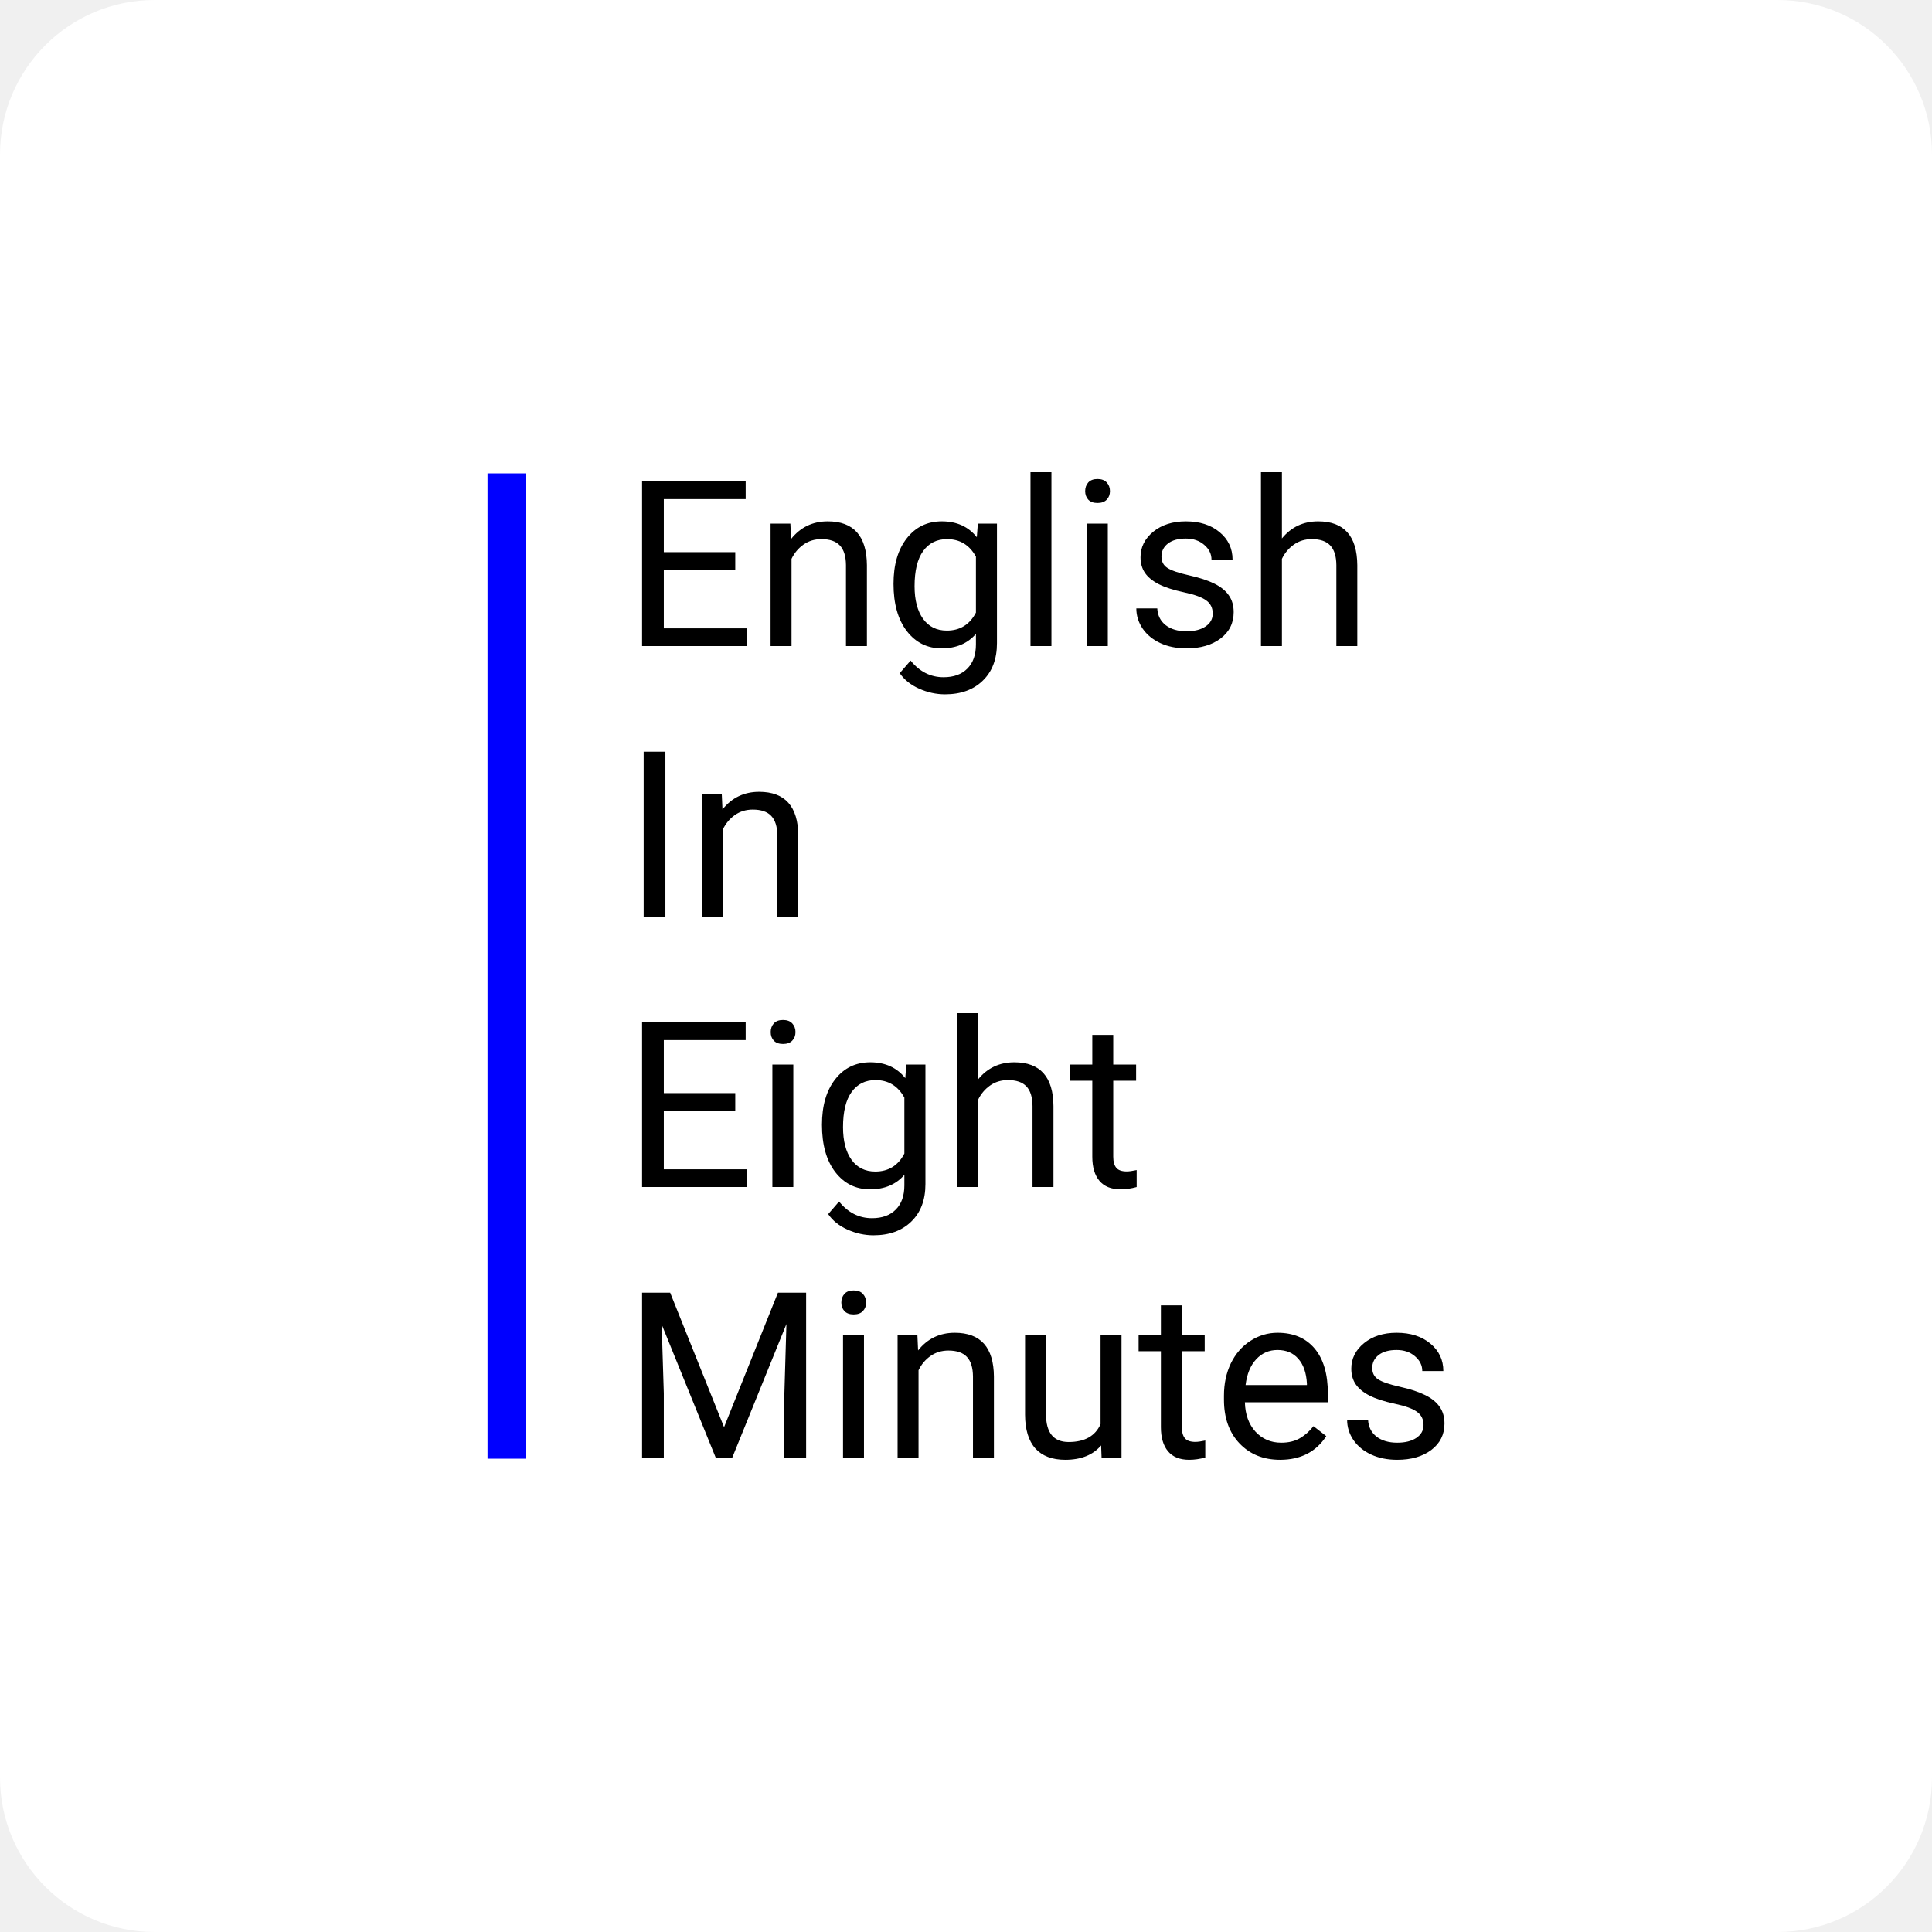
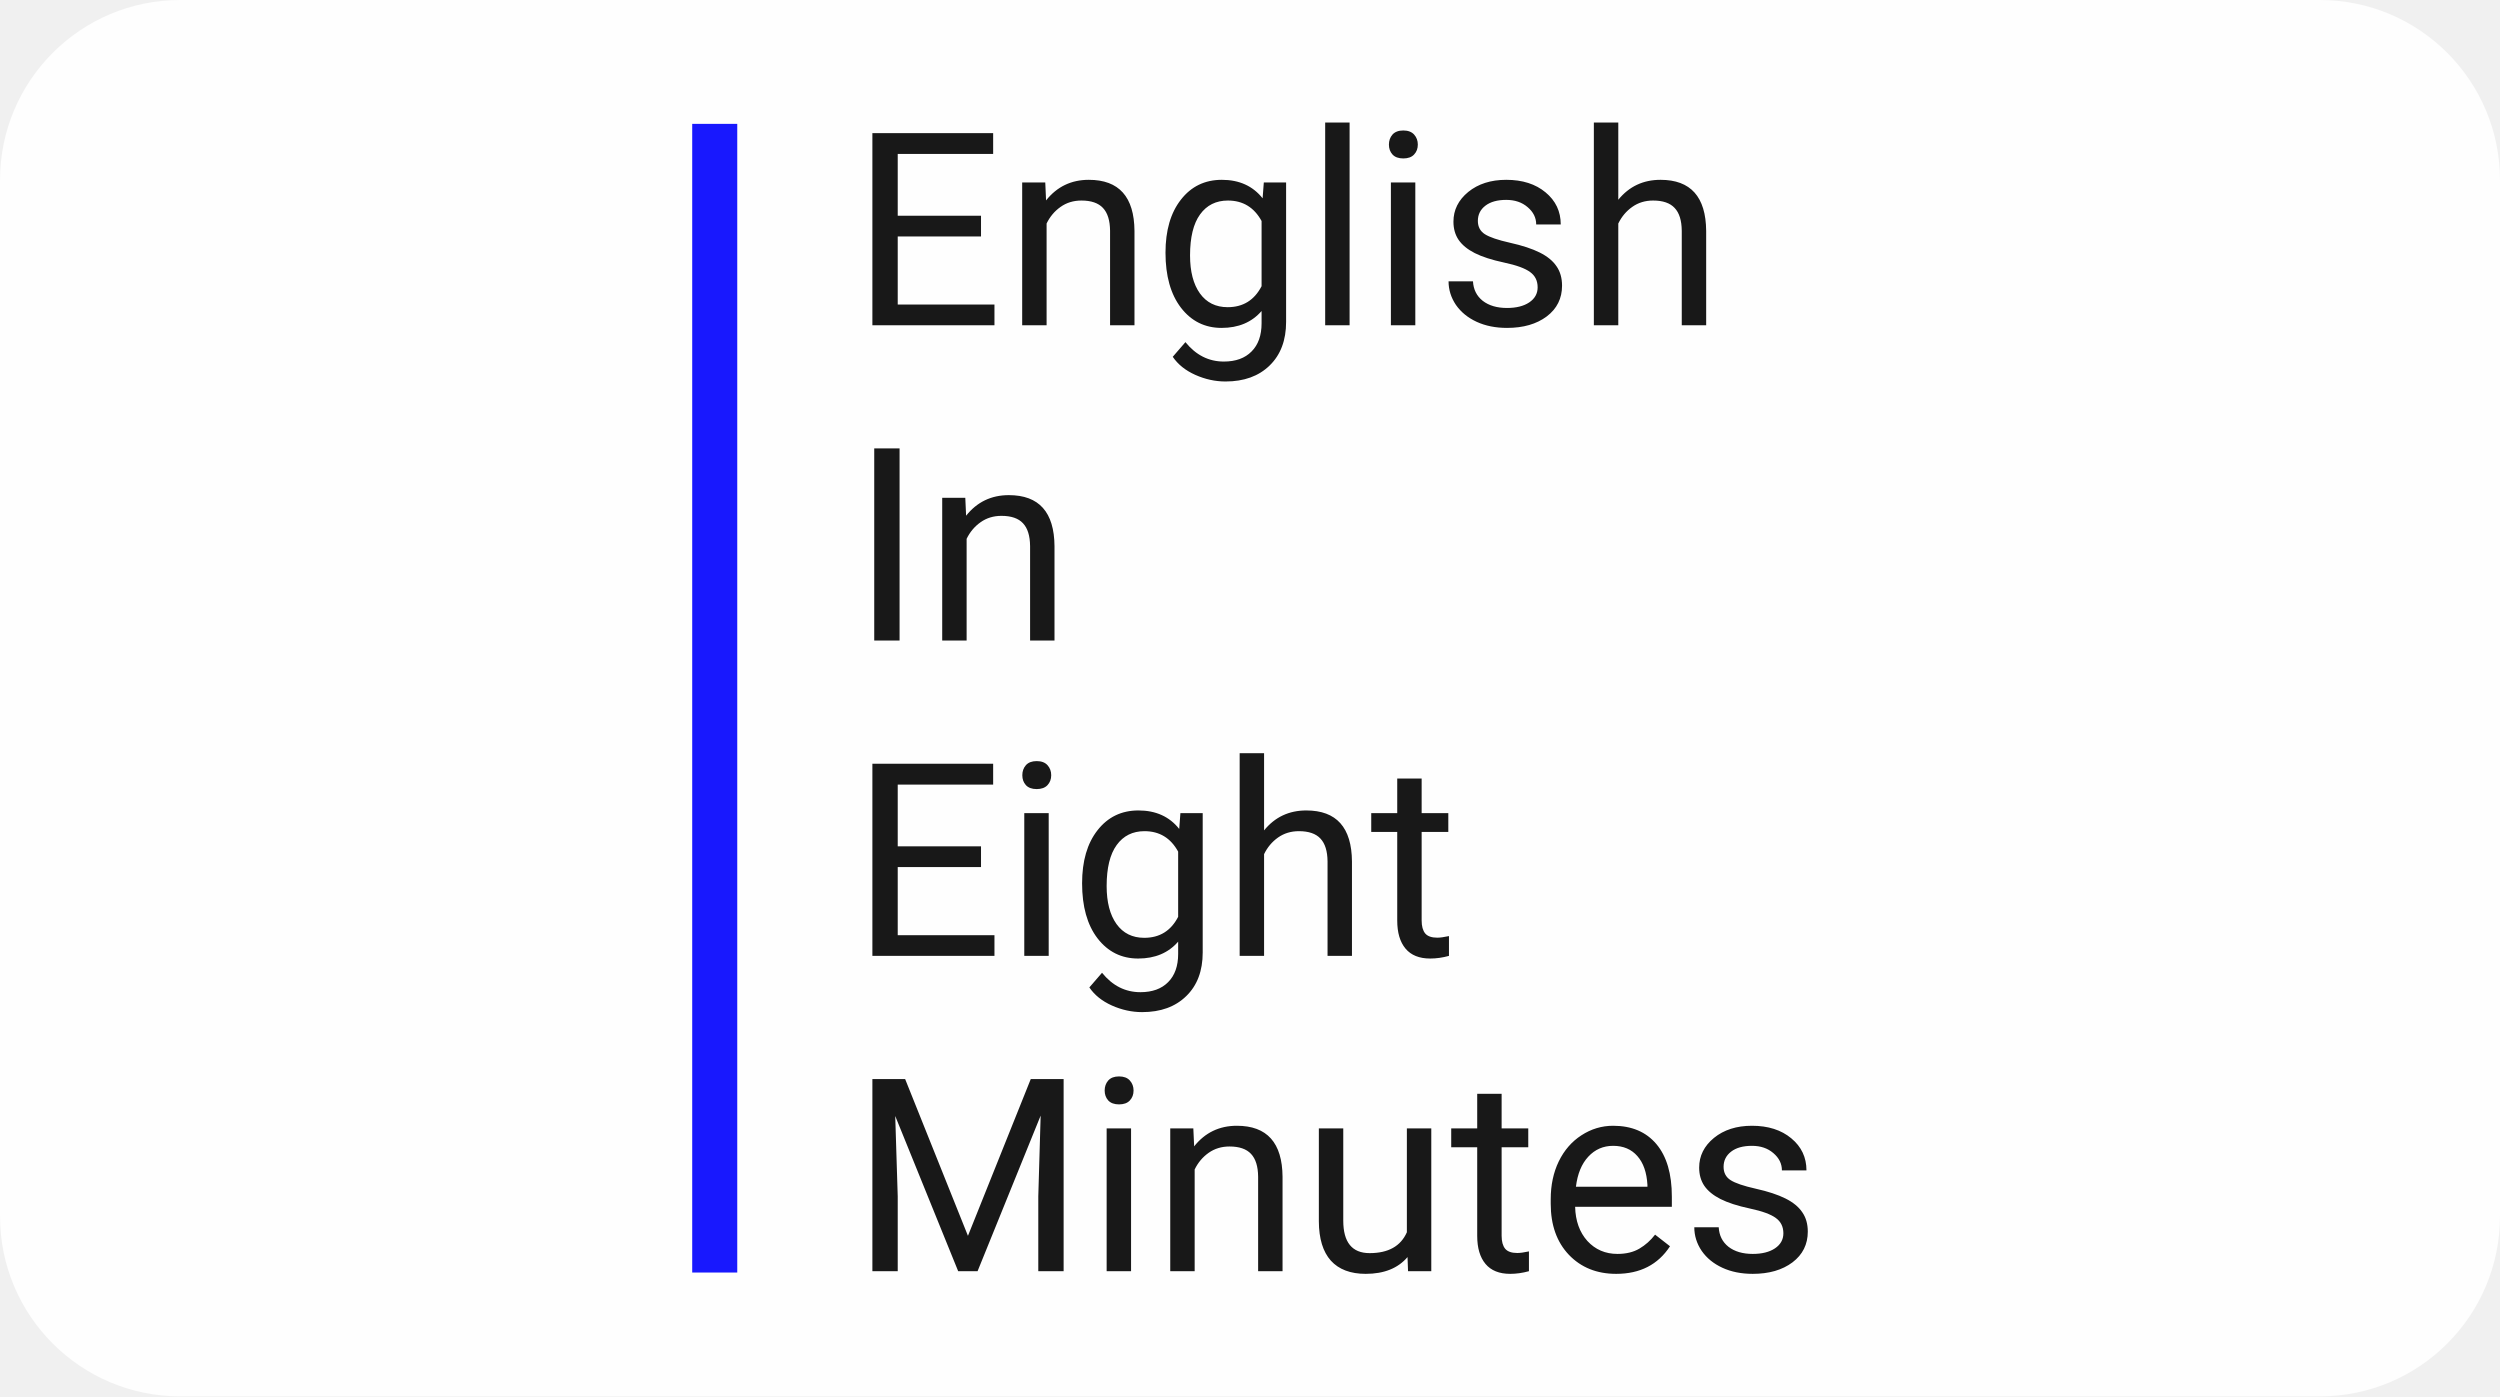
- <svg xmlns="http://www.w3.org/2000/svg" width="100" height="100" viewBox="0 0 100 100" fill="none">
-   <rect width="100" height="100" rx="8" fill="white" />
-   <line x1="26.234" y1="24.5" x2="26.234" y2="75.5" stroke="#0000FF" stroke-width="2" stroke-linejoin="round" />
-   <path d="M38.057 29.498H34.359V32.522H38.654V33.441H33.234V24.91H38.596V25.836H34.359V28.578H38.057V29.498ZM40.91 27.102L40.945 27.898C41.43 27.289 42.062 26.984 42.844 26.984C44.184 26.984 44.859 27.74 44.871 29.252V33.441H43.787V29.246C43.783 28.789 43.678 28.451 43.471 28.232C43.267 28.014 42.949 27.904 42.516 27.904C42.164 27.904 41.855 27.998 41.59 28.186C41.324 28.373 41.117 28.619 40.969 28.924V33.441H39.885V27.102H40.91ZM46.248 30.219C46.248 29.23 46.477 28.445 46.934 27.863C47.391 27.277 47.996 26.984 48.75 26.984C49.523 26.984 50.127 27.258 50.56 27.805L50.613 27.102H51.603V33.289C51.603 34.109 51.359 34.756 50.871 35.228C50.387 35.701 49.734 35.938 48.914 35.938C48.457 35.938 48.01 35.84 47.572 35.645C47.135 35.449 46.801 35.182 46.57 34.842L47.133 34.191C47.598 34.766 48.166 35.053 48.838 35.053C49.365 35.053 49.775 34.904 50.068 34.607C50.365 34.31 50.514 33.893 50.514 33.353V32.809C50.08 33.309 49.488 33.559 48.738 33.559C47.996 33.559 47.395 33.26 46.934 32.662C46.477 32.064 46.248 31.25 46.248 30.219ZM47.338 30.342C47.338 31.057 47.484 31.619 47.777 32.029C48.07 32.435 48.48 32.639 49.008 32.639C49.691 32.639 50.193 32.328 50.514 31.707V28.812C50.182 28.207 49.684 27.904 49.02 27.904C48.492 27.904 48.08 28.109 47.783 28.52C47.486 28.93 47.338 29.537 47.338 30.342ZM54.422 33.441H53.338V24.441H54.422V33.441ZM57.34 33.441H56.256V27.102H57.34V33.441ZM56.168 25.42C56.168 25.244 56.221 25.096 56.326 24.975C56.435 24.854 56.596 24.793 56.807 24.793C57.017 24.793 57.178 24.854 57.287 24.975C57.396 25.096 57.451 25.244 57.451 25.42C57.451 25.596 57.396 25.742 57.287 25.859C57.178 25.977 57.017 26.035 56.807 26.035C56.596 26.035 56.435 25.977 56.326 25.859C56.221 25.742 56.168 25.596 56.168 25.42ZM62.771 31.76C62.771 31.467 62.66 31.24 62.438 31.08C62.219 30.916 61.834 30.775 61.283 30.658C60.736 30.541 60.301 30.4 59.977 30.236C59.656 30.072 59.418 29.877 59.262 29.65C59.109 29.424 59.033 29.154 59.033 28.842C59.033 28.322 59.252 27.883 59.689 27.523C60.131 27.164 60.693 26.984 61.377 26.984C62.096 26.984 62.678 27.17 63.123 27.541C63.572 27.912 63.797 28.387 63.797 28.965H62.707C62.707 28.668 62.58 28.412 62.326 28.197C62.076 27.982 61.76 27.875 61.377 27.875C60.982 27.875 60.674 27.961 60.451 28.133C60.228 28.305 60.117 28.529 60.117 28.807C60.117 29.068 60.221 29.266 60.428 29.398C60.635 29.531 61.008 29.658 61.547 29.779C62.09 29.9 62.529 30.045 62.865 30.213C63.201 30.381 63.449 30.584 63.609 30.822C63.773 31.057 63.855 31.344 63.855 31.684C63.855 32.25 63.629 32.705 63.176 33.049C62.723 33.389 62.135 33.559 61.412 33.559C60.904 33.559 60.455 33.469 60.064 33.289C59.674 33.109 59.367 32.859 59.145 32.539C58.926 32.215 58.816 31.865 58.816 31.49H59.9C59.92 31.854 60.064 32.143 60.334 32.357C60.607 32.568 60.967 32.674 61.412 32.674C61.822 32.674 62.15 32.592 62.396 32.428C62.646 32.26 62.771 32.037 62.771 31.76ZM66.352 27.869C66.832 27.279 67.457 26.984 68.227 26.984C69.566 26.984 70.242 27.74 70.254 29.252V33.441H69.17V29.246C69.166 28.789 69.061 28.451 68.853 28.232C68.65 28.014 68.332 27.904 67.898 27.904C67.547 27.904 67.238 27.998 66.973 28.186C66.707 28.373 66.5 28.619 66.352 28.924V33.441H65.267V24.441H66.352V27.869ZM34.441 47.441H33.316V38.91H34.441V47.441ZM37.359 41.102L37.395 41.898C37.879 41.289 38.512 40.984 39.293 40.984C40.633 40.984 41.309 41.74 41.32 43.252V47.441H40.236V43.246C40.232 42.789 40.127 42.451 39.92 42.232C39.717 42.014 39.398 41.904 38.965 41.904C38.613 41.904 38.305 41.998 38.039 42.185C37.773 42.373 37.566 42.619 37.418 42.924V47.441H36.334V41.102H37.359ZM38.057 57.498H34.359V60.522H38.654V61.441H33.234V52.91H38.596V53.836H34.359V56.578H38.057V57.498ZM41.062 61.441H39.978V55.102H41.062V61.441ZM39.891 53.42C39.891 53.244 39.943 53.096 40.049 52.975C40.158 52.853 40.318 52.793 40.529 52.793C40.74 52.793 40.9 52.853 41.01 52.975C41.119 53.096 41.174 53.244 41.174 53.42C41.174 53.596 41.119 53.742 41.01 53.859C40.9 53.977 40.74 54.035 40.529 54.035C40.318 54.035 40.158 53.977 40.049 53.859C39.943 53.742 39.891 53.596 39.891 53.42ZM42.545 58.219C42.545 57.23 42.773 56.445 43.23 55.863C43.688 55.277 44.293 54.984 45.047 54.984C45.82 54.984 46.424 55.258 46.857 55.805L46.91 55.102H47.9V61.289C47.9 62.109 47.656 62.756 47.168 63.228C46.684 63.701 46.031 63.938 45.211 63.938C44.754 63.938 44.307 63.84 43.869 63.645C43.432 63.449 43.098 63.182 42.867 62.842L43.43 62.191C43.895 62.766 44.463 63.053 45.135 63.053C45.662 63.053 46.072 62.904 46.365 62.607C46.662 62.31 46.81 61.893 46.81 61.353V60.809C46.377 61.309 45.785 61.559 45.035 61.559C44.293 61.559 43.691 61.26 43.23 60.662C42.773 60.064 42.545 59.25 42.545 58.219ZM43.635 58.342C43.635 59.057 43.781 59.619 44.074 60.029C44.367 60.435 44.777 60.639 45.305 60.639C45.988 60.639 46.49 60.328 46.81 59.707V56.812C46.478 56.207 45.98 55.904 45.316 55.904C44.789 55.904 44.377 56.109 44.08 56.52C43.783 56.93 43.635 57.537 43.635 58.342ZM50.625 55.869C51.105 55.279 51.73 54.984 52.5 54.984C53.84 54.984 54.516 55.74 54.527 57.252V61.441H53.443V57.246C53.439 56.789 53.334 56.451 53.127 56.232C52.924 56.014 52.605 55.904 52.172 55.904C51.82 55.904 51.512 55.998 51.246 56.185C50.98 56.373 50.773 56.619 50.625 56.924V61.441H49.541V52.441H50.625V55.869ZM57.621 53.566V55.102H58.805V55.939H57.621V59.871C57.621 60.125 57.674 60.316 57.779 60.445C57.885 60.57 58.064 60.633 58.318 60.633C58.443 60.633 58.615 60.609 58.834 60.562V61.441C58.549 61.52 58.271 61.559 58.002 61.559C57.517 61.559 57.152 61.412 56.906 61.119C56.66 60.826 56.537 60.41 56.537 59.871V55.939H55.383V55.102H56.537V53.566H57.621ZM34.688 66.91L37.477 73.871L40.266 66.91H41.725V75.441H40.6V72.119L40.705 68.533L37.904 75.441H37.043L34.248 68.551L34.359 72.119V75.441H33.234V66.91H34.688ZM44.719 75.441H43.635V69.102H44.719V75.441ZM43.547 67.42C43.547 67.244 43.6 67.096 43.705 66.975C43.814 66.853 43.975 66.793 44.185 66.793C44.396 66.793 44.557 66.853 44.666 66.975C44.775 67.096 44.83 67.244 44.83 67.42C44.83 67.596 44.775 67.742 44.666 67.859C44.557 67.977 44.396 68.035 44.185 68.035C43.975 68.035 43.814 67.977 43.705 67.859C43.6 67.742 43.547 67.596 43.547 67.42ZM47.484 69.102L47.52 69.898C48.004 69.289 48.637 68.984 49.418 68.984C50.758 68.984 51.434 69.74 51.445 71.252V75.441H50.361V71.246C50.357 70.789 50.252 70.451 50.045 70.232C49.842 70.014 49.523 69.904 49.09 69.904C48.738 69.904 48.43 69.998 48.164 70.186C47.898 70.373 47.691 70.619 47.543 70.924V75.441H46.459V69.102H47.484ZM56.994 74.814C56.572 75.311 55.953 75.559 55.137 75.559C54.461 75.559 53.945 75.363 53.59 74.973C53.238 74.578 53.06 73.996 53.057 73.227V69.102H54.141V73.197C54.141 74.158 54.531 74.639 55.312 74.639C56.141 74.639 56.691 74.33 56.965 73.713V69.102H58.049V75.441H57.017L56.994 74.814ZM61.172 67.566V69.102H62.355V69.939H61.172V73.871C61.172 74.125 61.225 74.316 61.33 74.445C61.435 74.57 61.615 74.633 61.869 74.633C61.994 74.633 62.166 74.609 62.385 74.562V75.441C62.1 75.519 61.822 75.559 61.553 75.559C61.068 75.559 60.703 75.412 60.457 75.119C60.211 74.826 60.088 74.41 60.088 73.871V69.939H58.934V69.102H60.088V67.566H61.172ZM66.258 75.559C65.398 75.559 64.699 75.277 64.16 74.715C63.621 74.148 63.352 73.393 63.352 72.447V72.248C63.352 71.619 63.471 71.059 63.709 70.566C63.951 70.07 64.287 69.684 64.717 69.406C65.15 69.125 65.619 68.984 66.123 68.984C66.947 68.984 67.588 69.256 68.045 69.799C68.502 70.342 68.73 71.119 68.73 72.131V72.582H64.436C64.451 73.207 64.633 73.713 64.98 74.1C65.332 74.482 65.777 74.674 66.316 74.674C66.699 74.674 67.023 74.596 67.289 74.439C67.555 74.283 67.787 74.076 67.986 73.818L68.648 74.334C68.117 75.15 67.32 75.559 66.258 75.559ZM66.123 69.875C65.686 69.875 65.318 70.035 65.021 70.356C64.725 70.672 64.541 71.117 64.471 71.691H67.646V71.609C67.615 71.059 67.467 70.633 67.201 70.332C66.936 70.027 66.576 69.875 66.123 69.875ZM73.682 73.76C73.682 73.467 73.57 73.24 73.348 73.08C73.129 72.916 72.744 72.775 72.193 72.658C71.646 72.541 71.211 72.4 70.887 72.236C70.566 72.072 70.328 71.877 70.172 71.65C70.019 71.424 69.943 71.154 69.943 70.842C69.943 70.322 70.162 69.883 70.6 69.523C71.041 69.164 71.603 68.984 72.287 68.984C73.006 68.984 73.588 69.17 74.033 69.541C74.482 69.912 74.707 70.387 74.707 70.965H73.617C73.617 70.668 73.49 70.412 73.236 70.197C72.986 69.982 72.67 69.875 72.287 69.875C71.892 69.875 71.584 69.961 71.361 70.133C71.139 70.305 71.027 70.529 71.027 70.807C71.027 71.068 71.131 71.266 71.338 71.398C71.545 71.531 71.918 71.658 72.457 71.779C73 71.9 73.439 72.045 73.775 72.213C74.111 72.381 74.359 72.584 74.519 72.822C74.684 73.057 74.766 73.344 74.766 73.684C74.766 74.25 74.539 74.705 74.086 75.049C73.633 75.389 73.045 75.559 72.322 75.559C71.814 75.559 71.365 75.469 70.975 75.289C70.584 75.109 70.277 74.859 70.055 74.539C69.836 74.215 69.727 73.865 69.727 73.49H70.811C70.83 73.853 70.975 74.143 71.244 74.357C71.517 74.568 71.877 74.674 72.322 74.674C72.732 74.674 73.061 74.592 73.307 74.428C73.557 74.26 73.682 74.037 73.682 73.76Z" fill="black" />
+ <svg xmlns="http://www.w3.org/2000/svg" width="111" height="62" viewBox="0 0 111 62" fill="none">
+   <g opacity="0.9">
+     <rect width="111" height="62" rx="8" fill="white" />
+     <line x1="31.734" y1="5.5" x2="31.734" y2="56.5" stroke="#0000FF" stroke-width="2" stroke-linejoin="round" />
+     <path d="M43.557 10.498H39.859V13.521H44.154V14.441H38.734V5.91H44.096V6.836H39.859V9.578H43.557V10.498ZM46.41 8.102L46.445 8.898C46.93 8.289 47.562 7.984 48.344 7.984C49.684 7.984 50.359 8.74 50.371 10.252V14.441H49.287V10.246C49.283 9.789 49.178 9.451 48.971 9.232C48.767 9.014 48.449 8.904 48.016 8.904C47.664 8.904 47.355 8.998 47.09 9.186C46.824 9.373 46.617 9.619 46.469 9.924V14.441H45.385V8.102H46.41ZM51.748 11.219C51.748 10.23 51.977 9.445 52.434 8.863C52.891 8.277 53.496 7.984 54.25 7.984C55.023 7.984 55.627 8.258 56.06 8.805L56.113 8.102H57.103V14.289C57.103 15.109 56.859 15.756 56.371 16.229C55.887 16.701 55.234 16.938 54.414 16.938C53.957 16.938 53.51 16.84 53.072 16.645C52.635 16.449 52.301 16.182 52.07 15.842L52.633 15.191C53.098 15.766 53.666 16.053 54.338 16.053C54.865 16.053 55.275 15.904 55.568 15.607C55.865 15.31 56.014 14.893 56.014 14.354V13.809C55.58 14.309 54.988 14.559 54.238 14.559C53.496 14.559 52.895 14.26 52.434 13.662C51.977 13.064 51.748 12.25 51.748 11.219ZM52.838 11.342C52.838 12.057 52.984 12.619 53.277 13.029C53.57 13.435 53.98 13.639 54.508 13.639C55.191 13.639 55.693 13.328 56.014 12.707V9.812C55.682 9.207 55.184 8.904 54.52 8.904C53.992 8.904 53.58 9.109 53.283 9.52C52.986 9.93 52.838 10.537 52.838 11.342ZM59.922 14.441H58.838V5.441H59.922V14.441ZM62.84 14.441H61.756V8.102H62.84V14.441ZM61.668 6.42C61.668 6.244 61.721 6.096 61.826 5.975C61.935 5.854 62.096 5.793 62.307 5.793C62.517 5.793 62.678 5.854 62.787 5.975C62.896 6.096 62.951 6.244 62.951 6.42C62.951 6.596 62.896 6.742 62.787 6.859C62.678 6.977 62.517 7.035 62.307 7.035C62.096 7.035 61.935 6.977 61.826 6.859C61.721 6.742 61.668 6.596 61.668 6.42ZM68.271 12.76C68.271 12.467 68.16 12.24 67.938 12.08C67.719 11.916 67.334 11.775 66.783 11.658C66.236 11.541 65.801 11.4 65.477 11.236C65.156 11.072 64.918 10.877 64.762 10.65C64.609 10.424 64.533 10.154 64.533 9.842C64.533 9.322 64.752 8.883 65.189 8.523C65.631 8.164 66.193 7.984 66.877 7.984C67.596 7.984 68.178 8.17 68.623 8.541C69.072 8.912 69.297 9.387 69.297 9.965H68.207C68.207 9.668 68.08 9.412 67.826 9.197C67.576 8.982 67.26 8.875 66.877 8.875C66.482 8.875 66.174 8.961 65.951 9.133C65.728 9.305 65.617 9.529 65.617 9.807C65.617 10.068 65.721 10.266 65.928 10.398C66.135 10.531 66.508 10.658 67.047 10.779C67.59 10.9 68.029 11.045 68.365 11.213C68.701 11.381 68.949 11.584 69.109 11.822C69.273 12.057 69.355 12.344 69.355 12.684C69.355 13.25 69.129 13.705 68.676 14.049C68.223 14.389 67.635 14.559 66.912 14.559C66.404 14.559 65.955 14.469 65.564 14.289C65.174 14.109 64.867 13.859 64.644 13.539C64.426 13.215 64.316 12.865 64.316 12.49H65.4C65.42 12.854 65.564 13.143 65.834 13.357C66.107 13.568 66.467 13.674 66.912 13.674C67.322 13.674 67.65 13.592 67.896 13.428C68.146 13.26 68.271 13.037 68.271 12.76ZM71.852 8.869C72.332 8.279 72.957 7.984 73.727 7.984C75.066 7.984 75.742 8.74 75.754 10.252V14.441H74.67V10.246C74.666 9.789 74.561 9.451 74.353 9.232C74.15 9.014 73.832 8.904 73.398 8.904C73.047 8.904 72.738 8.998 72.473 9.186C72.207 9.373 72 9.619 71.852 9.924V14.441H70.767V5.441H71.852V8.869ZM39.941 28.441H38.816V19.91H39.941V28.441ZM42.859 22.102L42.895 22.898C43.379 22.289 44.012 21.984 44.793 21.984C46.133 21.984 46.809 22.74 46.82 24.252V28.441H45.736V24.246C45.732 23.789 45.627 23.451 45.42 23.232C45.217 23.014 44.898 22.904 44.465 22.904C44.113 22.904 43.805 22.998 43.539 23.186C43.273 23.373 43.066 23.619 42.918 23.924V28.441H41.834V22.102H42.859ZM43.557 38.498H39.859V41.522H44.154V42.441H38.734V33.91H44.096V34.836H39.859V37.578H43.557V38.498ZM46.562 42.441H45.478V36.102H46.562V42.441ZM45.391 34.42C45.391 34.244 45.443 34.096 45.549 33.975C45.658 33.853 45.818 33.793 46.029 33.793C46.24 33.793 46.4 33.853 46.51 33.975C46.619 34.096 46.674 34.244 46.674 34.42C46.674 34.596 46.619 34.742 46.51 34.859C46.4 34.977 46.24 35.035 46.029 35.035C45.818 35.035 45.658 34.977 45.549 34.859C45.443 34.742 45.391 34.596 45.391 34.42ZM48.045 39.219C48.045 38.23 48.273 37.445 48.73 36.863C49.188 36.277 49.793 35.984 50.547 35.984C51.32 35.984 51.924 36.258 52.357 36.805L52.41 36.102H53.4V42.289C53.4 43.109 53.156 43.756 52.668 44.228C52.184 44.701 51.531 44.938 50.711 44.938C50.254 44.938 49.807 44.84 49.369 44.645C48.932 44.449 48.598 44.182 48.367 43.842L48.93 43.191C49.395 43.766 49.963 44.053 50.635 44.053C51.162 44.053 51.572 43.904 51.865 43.607C52.162 43.31 52.31 42.893 52.31 42.353V41.809C51.877 42.309 51.285 42.559 50.535 42.559C49.793 42.559 49.191 42.26 48.73 41.662C48.273 41.064 48.045 40.25 48.045 39.219ZM49.135 39.342C49.135 40.057 49.281 40.619 49.574 41.029C49.867 41.435 50.277 41.639 50.805 41.639C51.488 41.639 51.99 41.328 52.31 40.707V37.812C51.978 37.207 51.48 36.904 50.816 36.904C50.289 36.904 49.877 37.109 49.58 37.52C49.283 37.93 49.135 38.537 49.135 39.342ZM56.125 36.869C56.605 36.279 57.23 35.984 58 35.984C59.34 35.984 60.016 36.74 60.027 38.252V42.441H58.943V38.246C58.939 37.789 58.834 37.451 58.627 37.232C58.424 37.014 58.105 36.904 57.672 36.904C57.32 36.904 57.012 36.998 56.746 37.185C56.48 37.373 56.273 37.619 56.125 37.924V42.441H55.041V33.441H56.125V36.869ZM63.121 34.566V36.102H64.305V36.939H63.121V40.871C63.121 41.125 63.174 41.316 63.279 41.445C63.385 41.57 63.564 41.633 63.818 41.633C63.943 41.633 64.115 41.609 64.334 41.562V42.441C64.049 42.52 63.771 42.559 63.502 42.559C63.017 42.559 62.652 42.412 62.406 42.119C62.16 41.826 62.037 41.41 62.037 40.871V36.939H60.883V36.102H62.037V34.566H63.121ZM40.188 47.91L42.977 54.871L45.766 47.91H47.225V56.441H46.1V53.119L46.205 49.533L43.404 56.441H42.543L39.748 49.551L39.859 53.119V56.441H38.734V47.91H40.188ZM50.219 56.441H49.135V50.102H50.219V56.441ZM49.047 48.42C49.047 48.244 49.1 48.096 49.205 47.975C49.314 47.853 49.475 47.793 49.685 47.793C49.896 47.793 50.057 47.853 50.166 47.975C50.275 48.096 50.33 48.244 50.33 48.42C50.33 48.596 50.275 48.742 50.166 48.859C50.057 48.977 49.896 49.035 49.685 49.035C49.475 49.035 49.314 48.977 49.205 48.859C49.1 48.742 49.047 48.596 49.047 48.42ZM52.984 50.102L53.02 50.898C53.504 50.289 54.137 49.984 54.918 49.984C56.258 49.984 56.934 50.74 56.945 52.252V56.441H55.861V52.246C55.857 51.789 55.752 51.451 55.545 51.232C55.342 51.014 55.023 50.904 54.59 50.904C54.238 50.904 53.93 50.998 53.664 51.185C53.398 51.373 53.191 51.619 53.043 51.924V56.441H51.959V50.102H52.984ZM62.494 55.814C62.072 56.31 61.453 56.559 60.637 56.559C59.961 56.559 59.445 56.363 59.09 55.973C58.738 55.578 58.56 54.996 58.557 54.227V50.102H59.641V54.197C59.641 55.158 60.031 55.639 60.812 55.639C61.641 55.639 62.191 55.33 62.465 54.713V50.102H63.549V56.441H62.517L62.494 55.814ZM66.672 48.566V50.102H67.855V50.939H66.672V54.871C66.672 55.125 66.725 55.316 66.83 55.445C66.936 55.57 67.115 55.633 67.369 55.633C67.494 55.633 67.666 55.609 67.885 55.562V56.441C67.6 56.52 67.322 56.559 67.053 56.559C66.568 56.559 66.203 56.412 65.957 56.119C65.711 55.826 65.588 55.41 65.588 54.871V50.939H64.434V50.102H65.588V48.566H66.672ZM71.758 56.559C70.898 56.559 70.199 56.277 69.66 55.715C69.121 55.148 68.852 54.393 68.852 53.447V53.248C68.852 52.619 68.971 52.059 69.209 51.566C69.451 51.07 69.787 50.684 70.217 50.406C70.65 50.125 71.119 49.984 71.623 49.984C72.447 49.984 73.088 50.256 73.545 50.799C74.002 51.342 74.23 52.119 74.23 53.131V53.582H69.936C69.951 54.207 70.133 54.713 70.48 55.1C70.832 55.482 71.277 55.674 71.816 55.674C72.199 55.674 72.523 55.596 72.789 55.439C73.055 55.283 73.287 55.076 73.486 54.818L74.148 55.334C73.617 56.15 72.82 56.559 71.758 56.559ZM71.623 50.875C71.186 50.875 70.818 51.035 70.521 51.355C70.225 51.672 70.041 52.117 69.971 52.691H73.146V52.609C73.115 52.059 72.967 51.633 72.701 51.332C72.436 51.027 72.076 50.875 71.623 50.875ZM79.182 54.76C79.182 54.467 79.07 54.24 78.848 54.08C78.629 53.916 78.244 53.775 77.693 53.658C77.146 53.541 76.711 53.4 76.387 53.236C76.066 53.072 75.828 52.877 75.672 52.65C75.519 52.424 75.443 52.154 75.443 51.842C75.443 51.322 75.662 50.883 76.1 50.523C76.541 50.164 77.103 49.984 77.787 49.984C78.506 49.984 79.088 50.17 79.533 50.541C79.982 50.912 80.207 51.387 80.207 51.965H79.117C79.117 51.668 78.99 51.412 78.736 51.197C78.486 50.982 78.17 50.875 77.787 50.875C77.392 50.875 77.084 50.961 76.861 51.133C76.639 51.305 76.527 51.529 76.527 51.807C76.527 52.068 76.631 52.266 76.838 52.398C77.045 52.531 77.418 52.658 77.957 52.779C78.5 52.9 78.939 53.045 79.275 53.213C79.611 53.381 79.859 53.584 80.019 53.822C80.184 54.057 80.266 54.344 80.266 54.684C80.266 55.25 80.039 55.705 79.586 56.049C79.133 56.389 78.545 56.559 77.822 56.559C77.314 56.559 76.865 56.469 76.475 56.289C76.084 56.109 75.777 55.859 75.555 55.539C75.336 55.215 75.227 54.865 75.227 54.49H76.311C76.33 54.853 76.475 55.143 76.744 55.357C77.017 55.568 77.377 55.674 77.822 55.674C78.232 55.674 78.561 55.592 78.807 55.428C79.057 55.26 79.182 55.037 79.182 54.76Z" fill="black" />
+   </g>
</svg>
